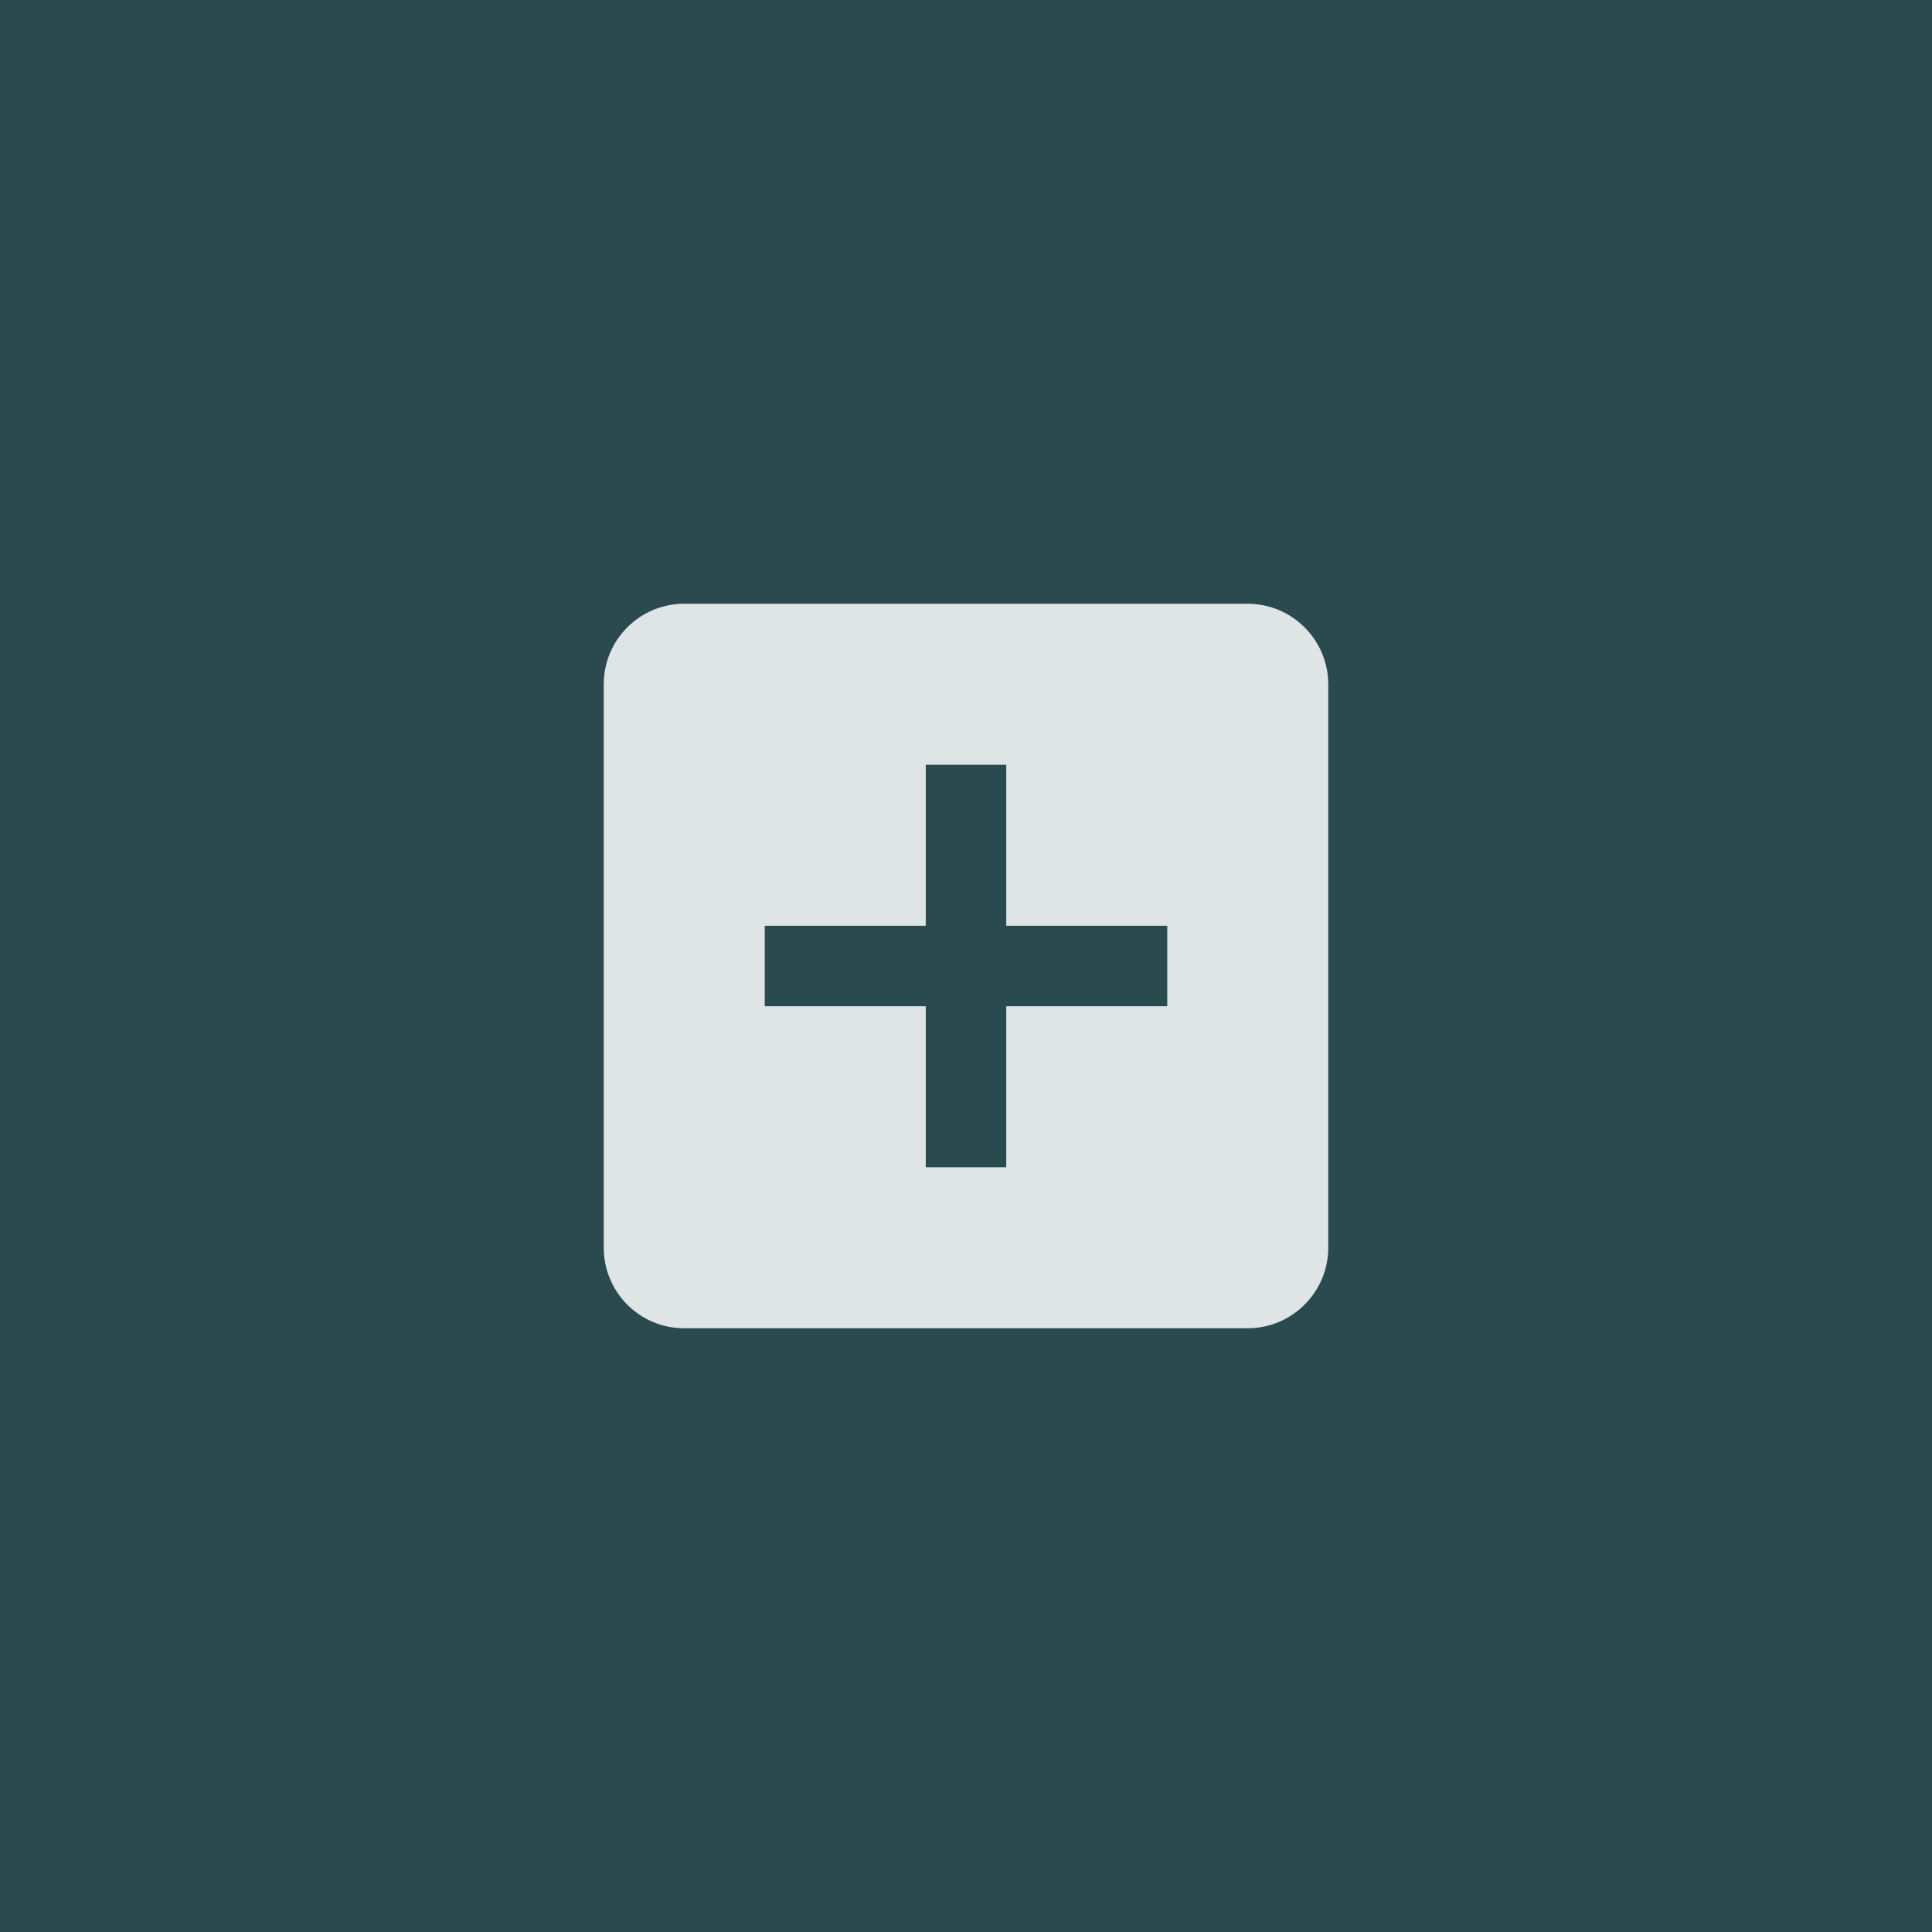
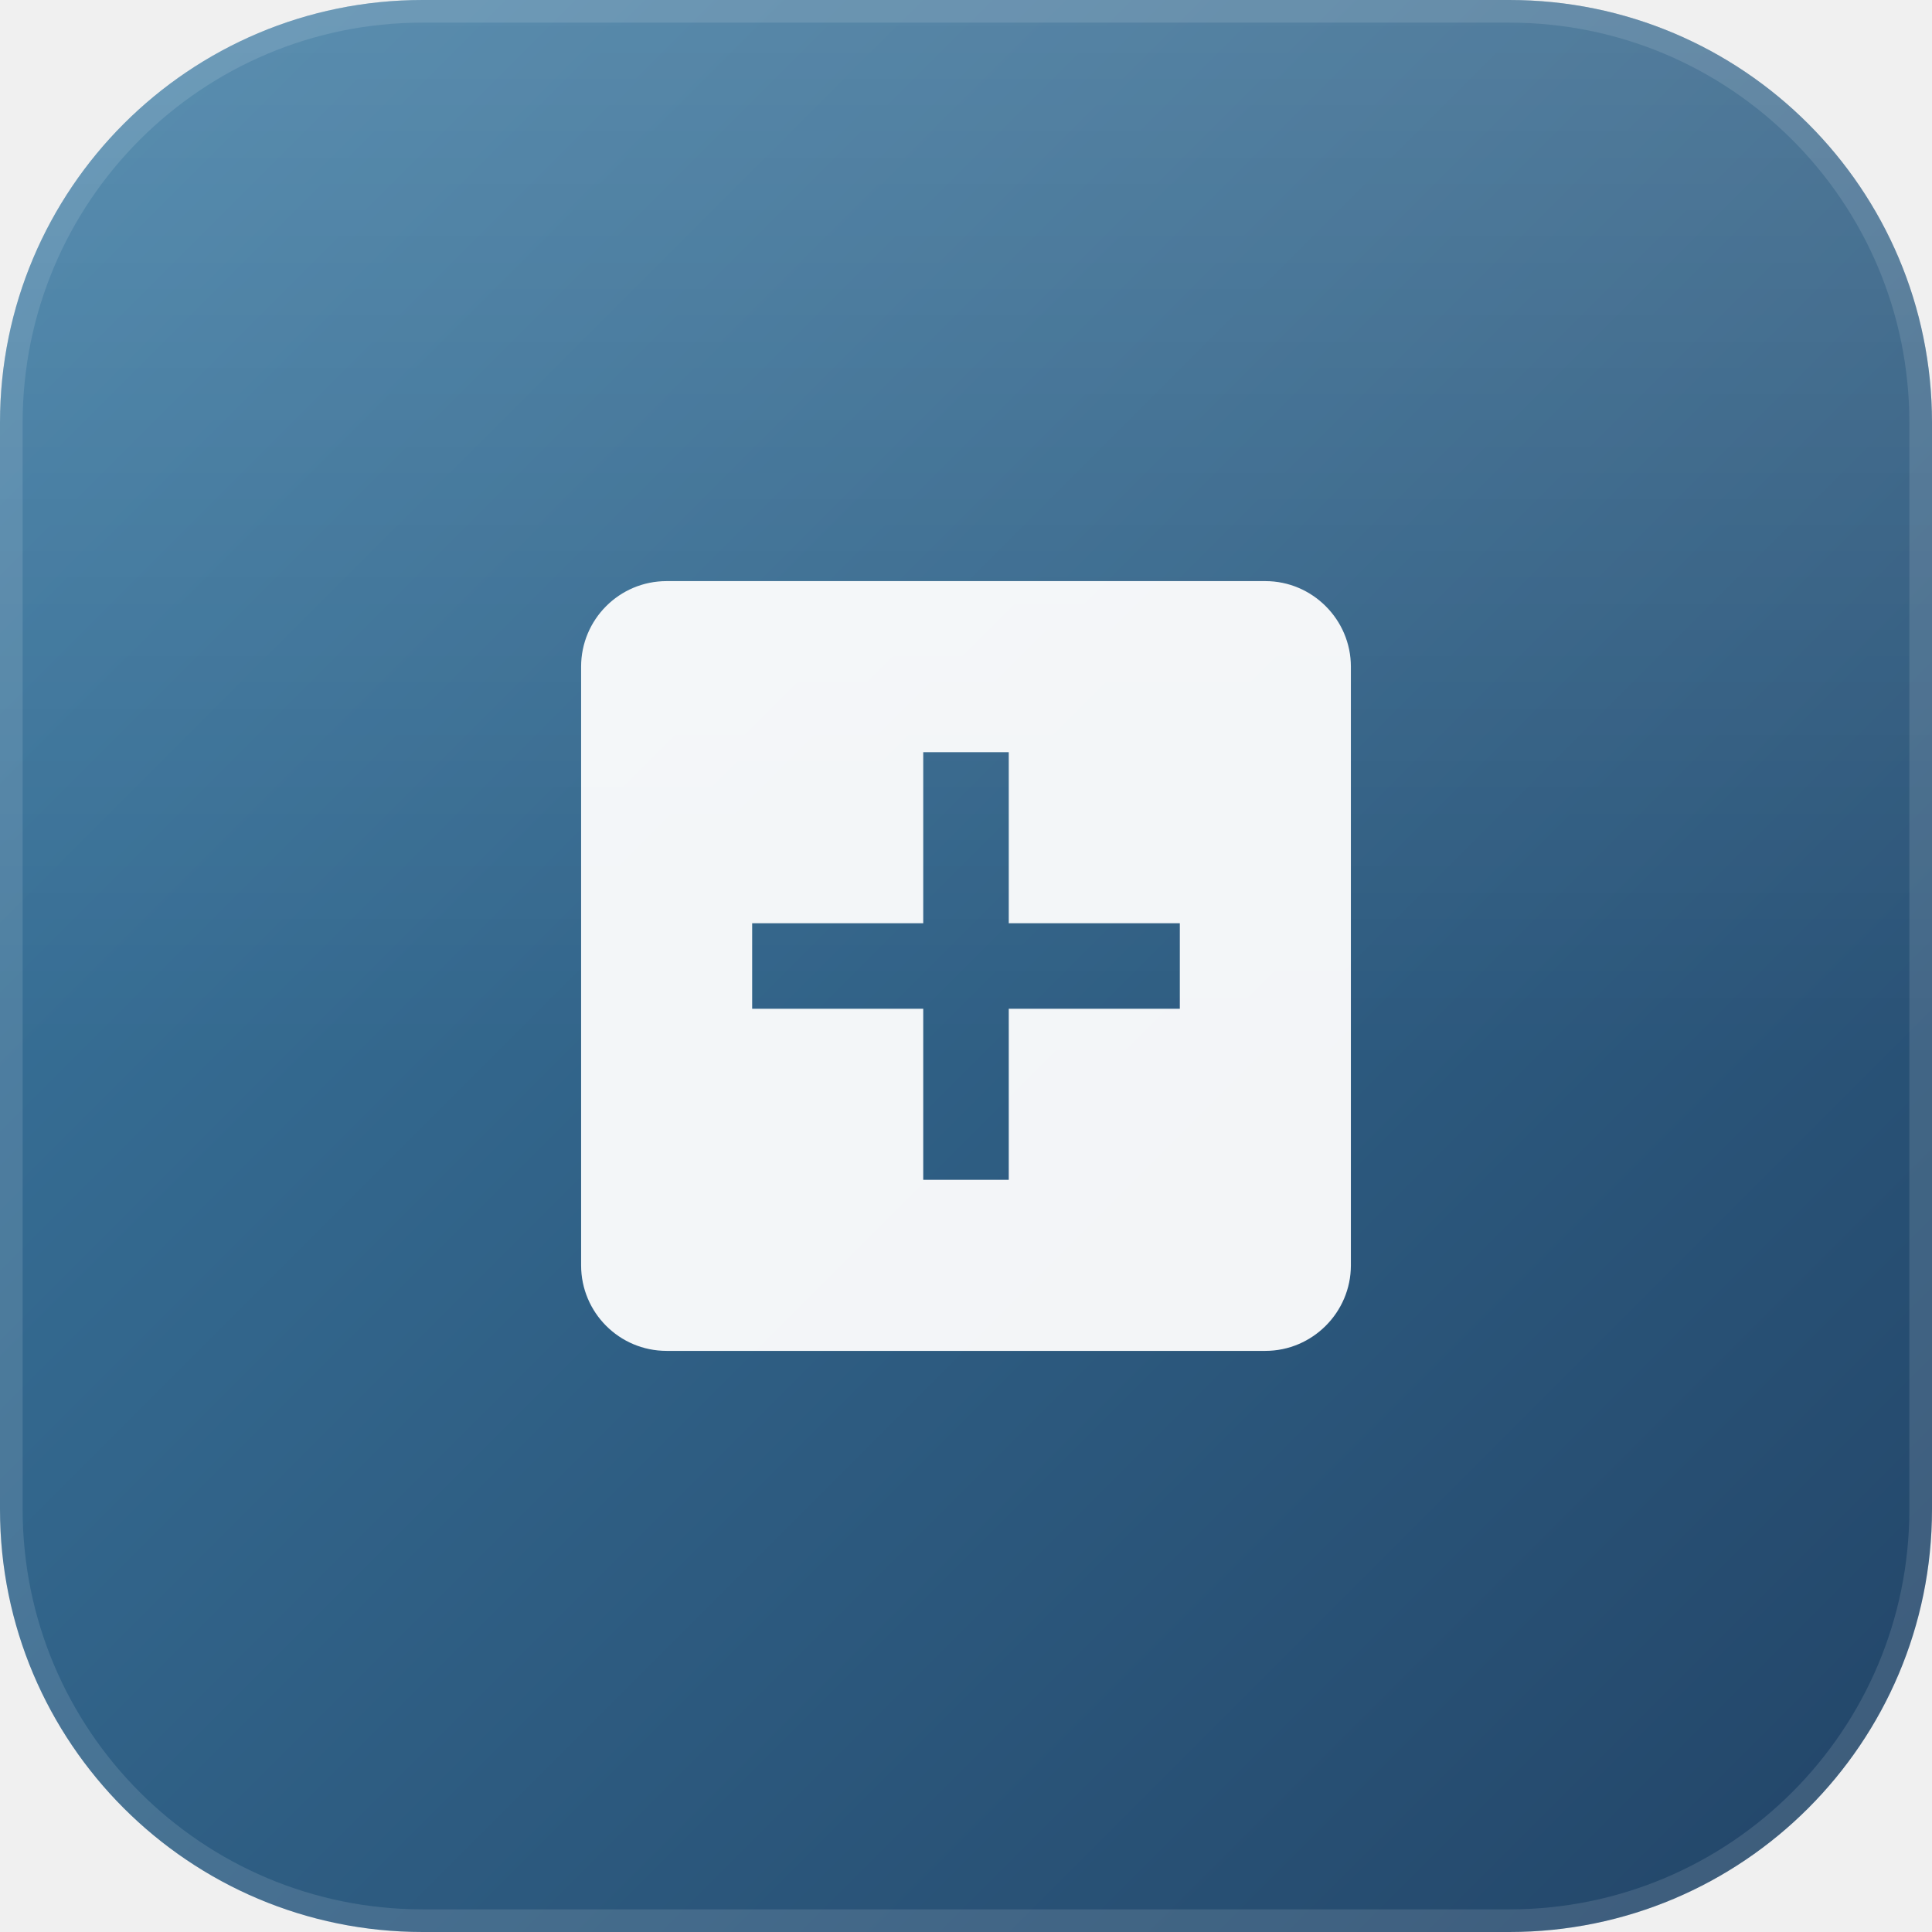
<svg xmlns="http://www.w3.org/2000/svg" viewBox="0 0 128 128" width="128" height="128">
-   <rect width="128" height="128" fill="#2B4A4F" />
-   <g transform="translate(32 32) scale(2.6667)" fill="#fff" fill-opacity=".85">
+   <defs>
+     <linearGradient id="bg" x1="0" y1="0" x2="1" y2="1">
+       <stop offset="0" stop-color="hsl(203 46% 44%)" />
+       <stop offset="1" stop-color="hsl(211 50% 27%)" />
+     </linearGradient>
+     <linearGradient id="sheen" x1="0" y1="0" x2="0" y2="1">
+       <stop offset="0" stop-color="#fff" stop-opacity=".16" />
+       <stop offset=".55" stop-color="#fff" stop-opacity="0" />
+     </linearGradient>
+   </defs>
+   <rect width="128" height="128" rx="28" fill="url(#bg)" />
+   <rect width="128" height="128" rx="28" fill="url(#sheen)" />
+   <rect x=".75" y=".75" width="126.5" height="126.5" rx="27.25" fill="none" stroke="#fff" stroke-opacity=".12" stroke-width="1.5" />
+   <g transform="translate(30 30) scale(2.8333)" fill="#fff" fill-opacity=".94">
    <path d="M19 3H5c-1.11 0-2 .9-2 2v14c0 1.1.89 2 2 2h14c1.1 0 2-.9 2-2V5c0-1.1-.9-2-2-2m-2 10h-4v4h-2v-4H7v-2h4V7h2v4h4z" />
  </g>
</svg>
